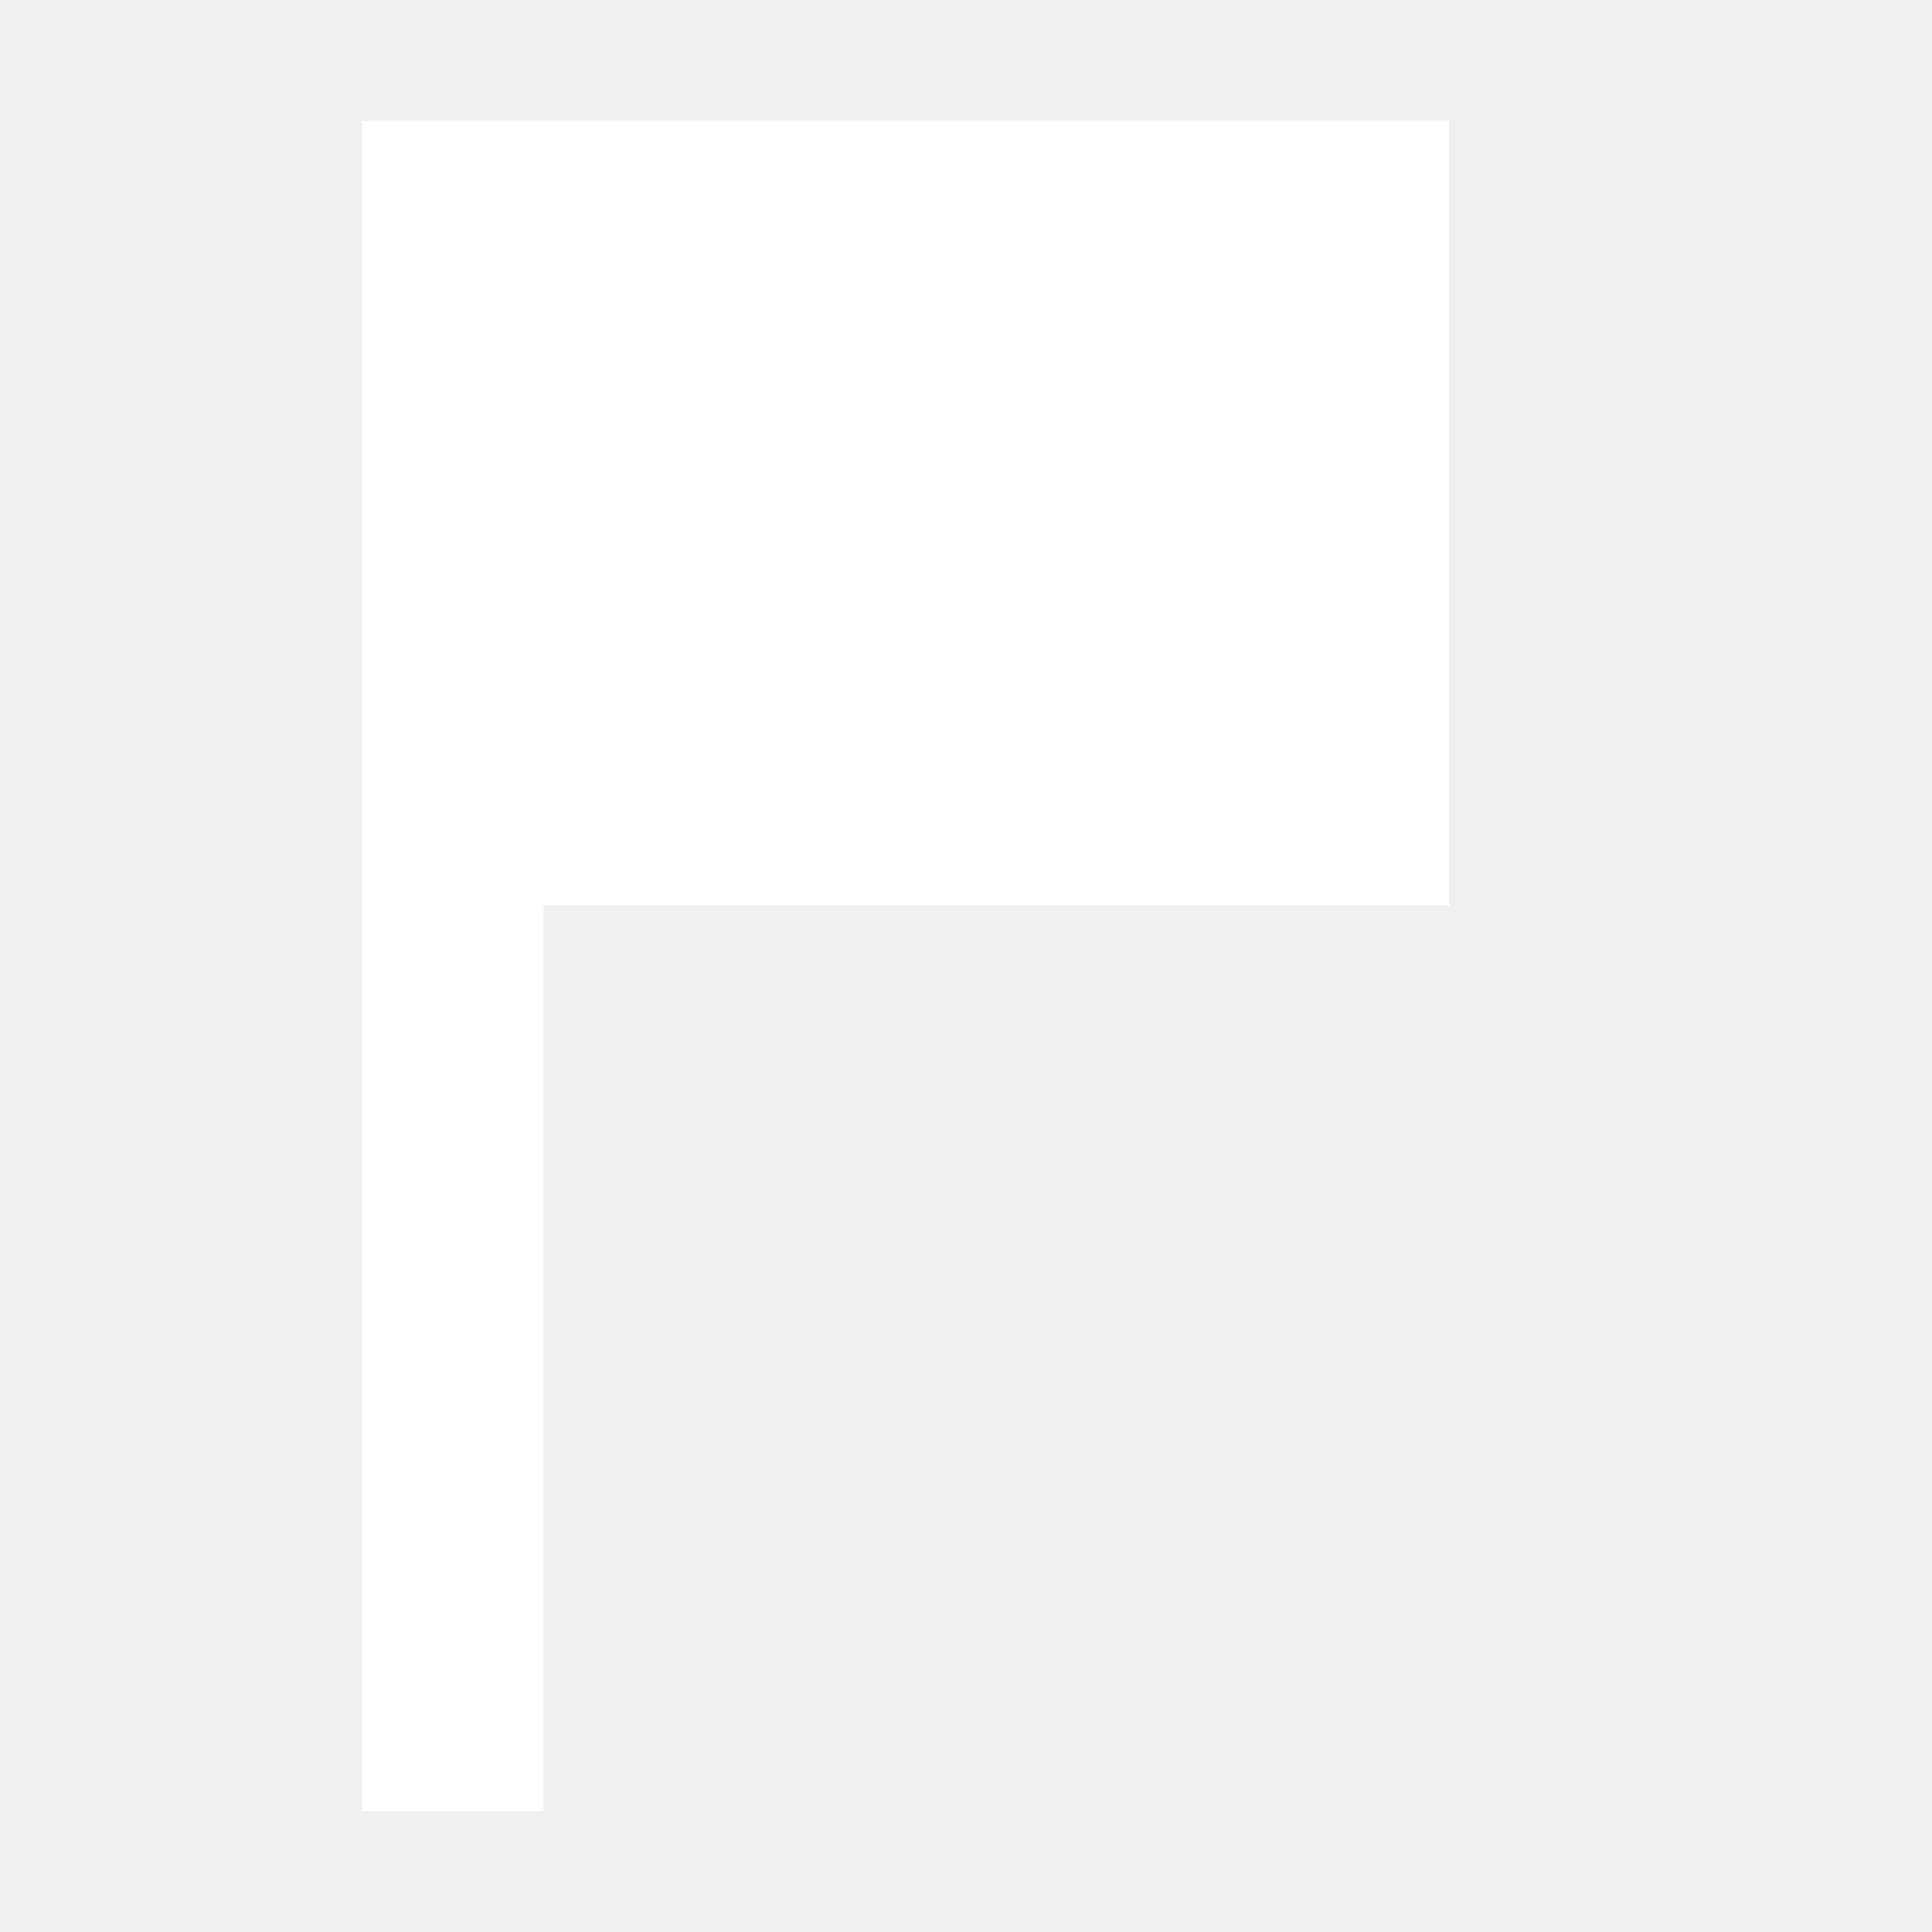
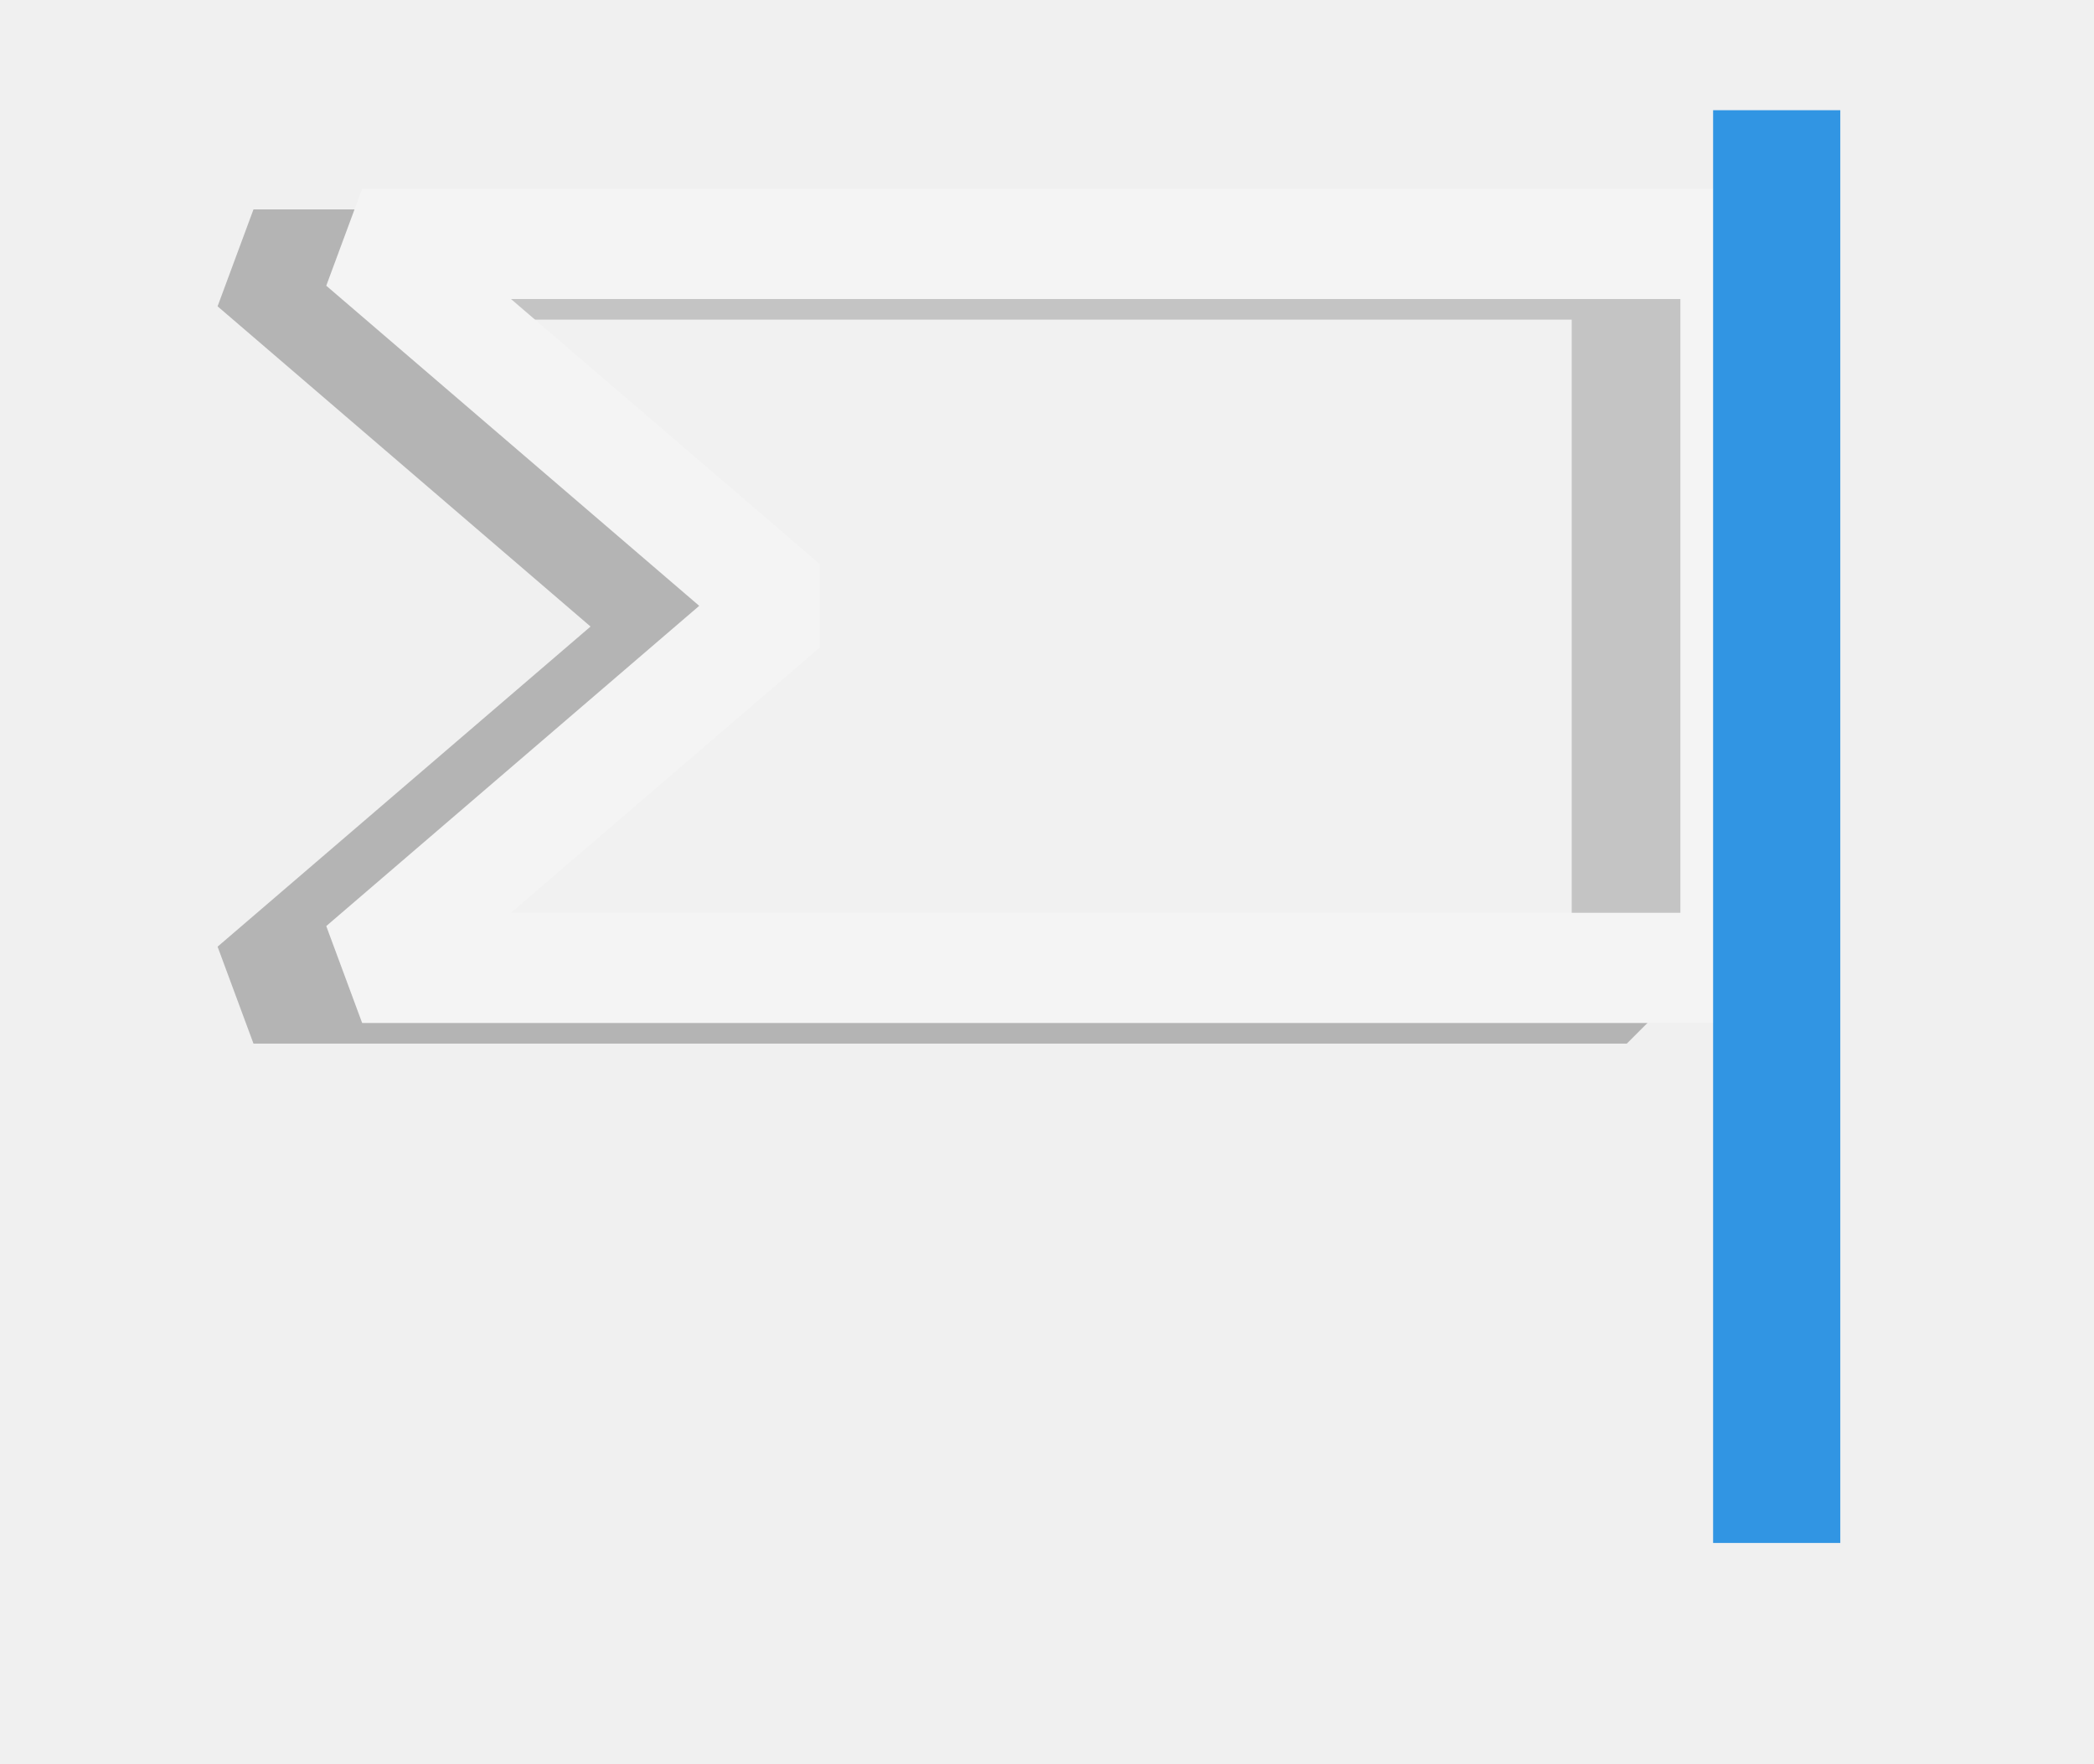
- <svg xmlns="http://www.w3.org/2000/svg" viewBox="0 0 16 16">
-   <defs>
-     <style>
-             .cls-1 {
-                 stroke: white;
-                 fill: white;
-             }
-         </style>
-   </defs>
-   <path d="M3.5 4.25v10.25h0.5v-7.5h7.5v-5.5h-8v2.75z" class="cls-1" />
+ <svg xmlns="http://www.w3.org/2000/svg" width="19" height="16" viewBox="0 0 19 16" fill="none">
+   <path opacity="0.25" d="M2.3 2.4H14.761V8.969H2.3L6.126 5.685L2.3 2.4Z" stroke="black" stroke-linejoin="bevel" />
+   <path d="M3.286 2.213H15.747V8.782H3.286L7.112 5.497L3.286 2.213Z" fill="#F4F4F4" fill-opacity="0.25" stroke="#F4F4F4" stroke-linejoin="bevel" />
+   <path d="M16.698 1H15.544V14H16.698V1Z" fill="#3195E3" />
</svg>
